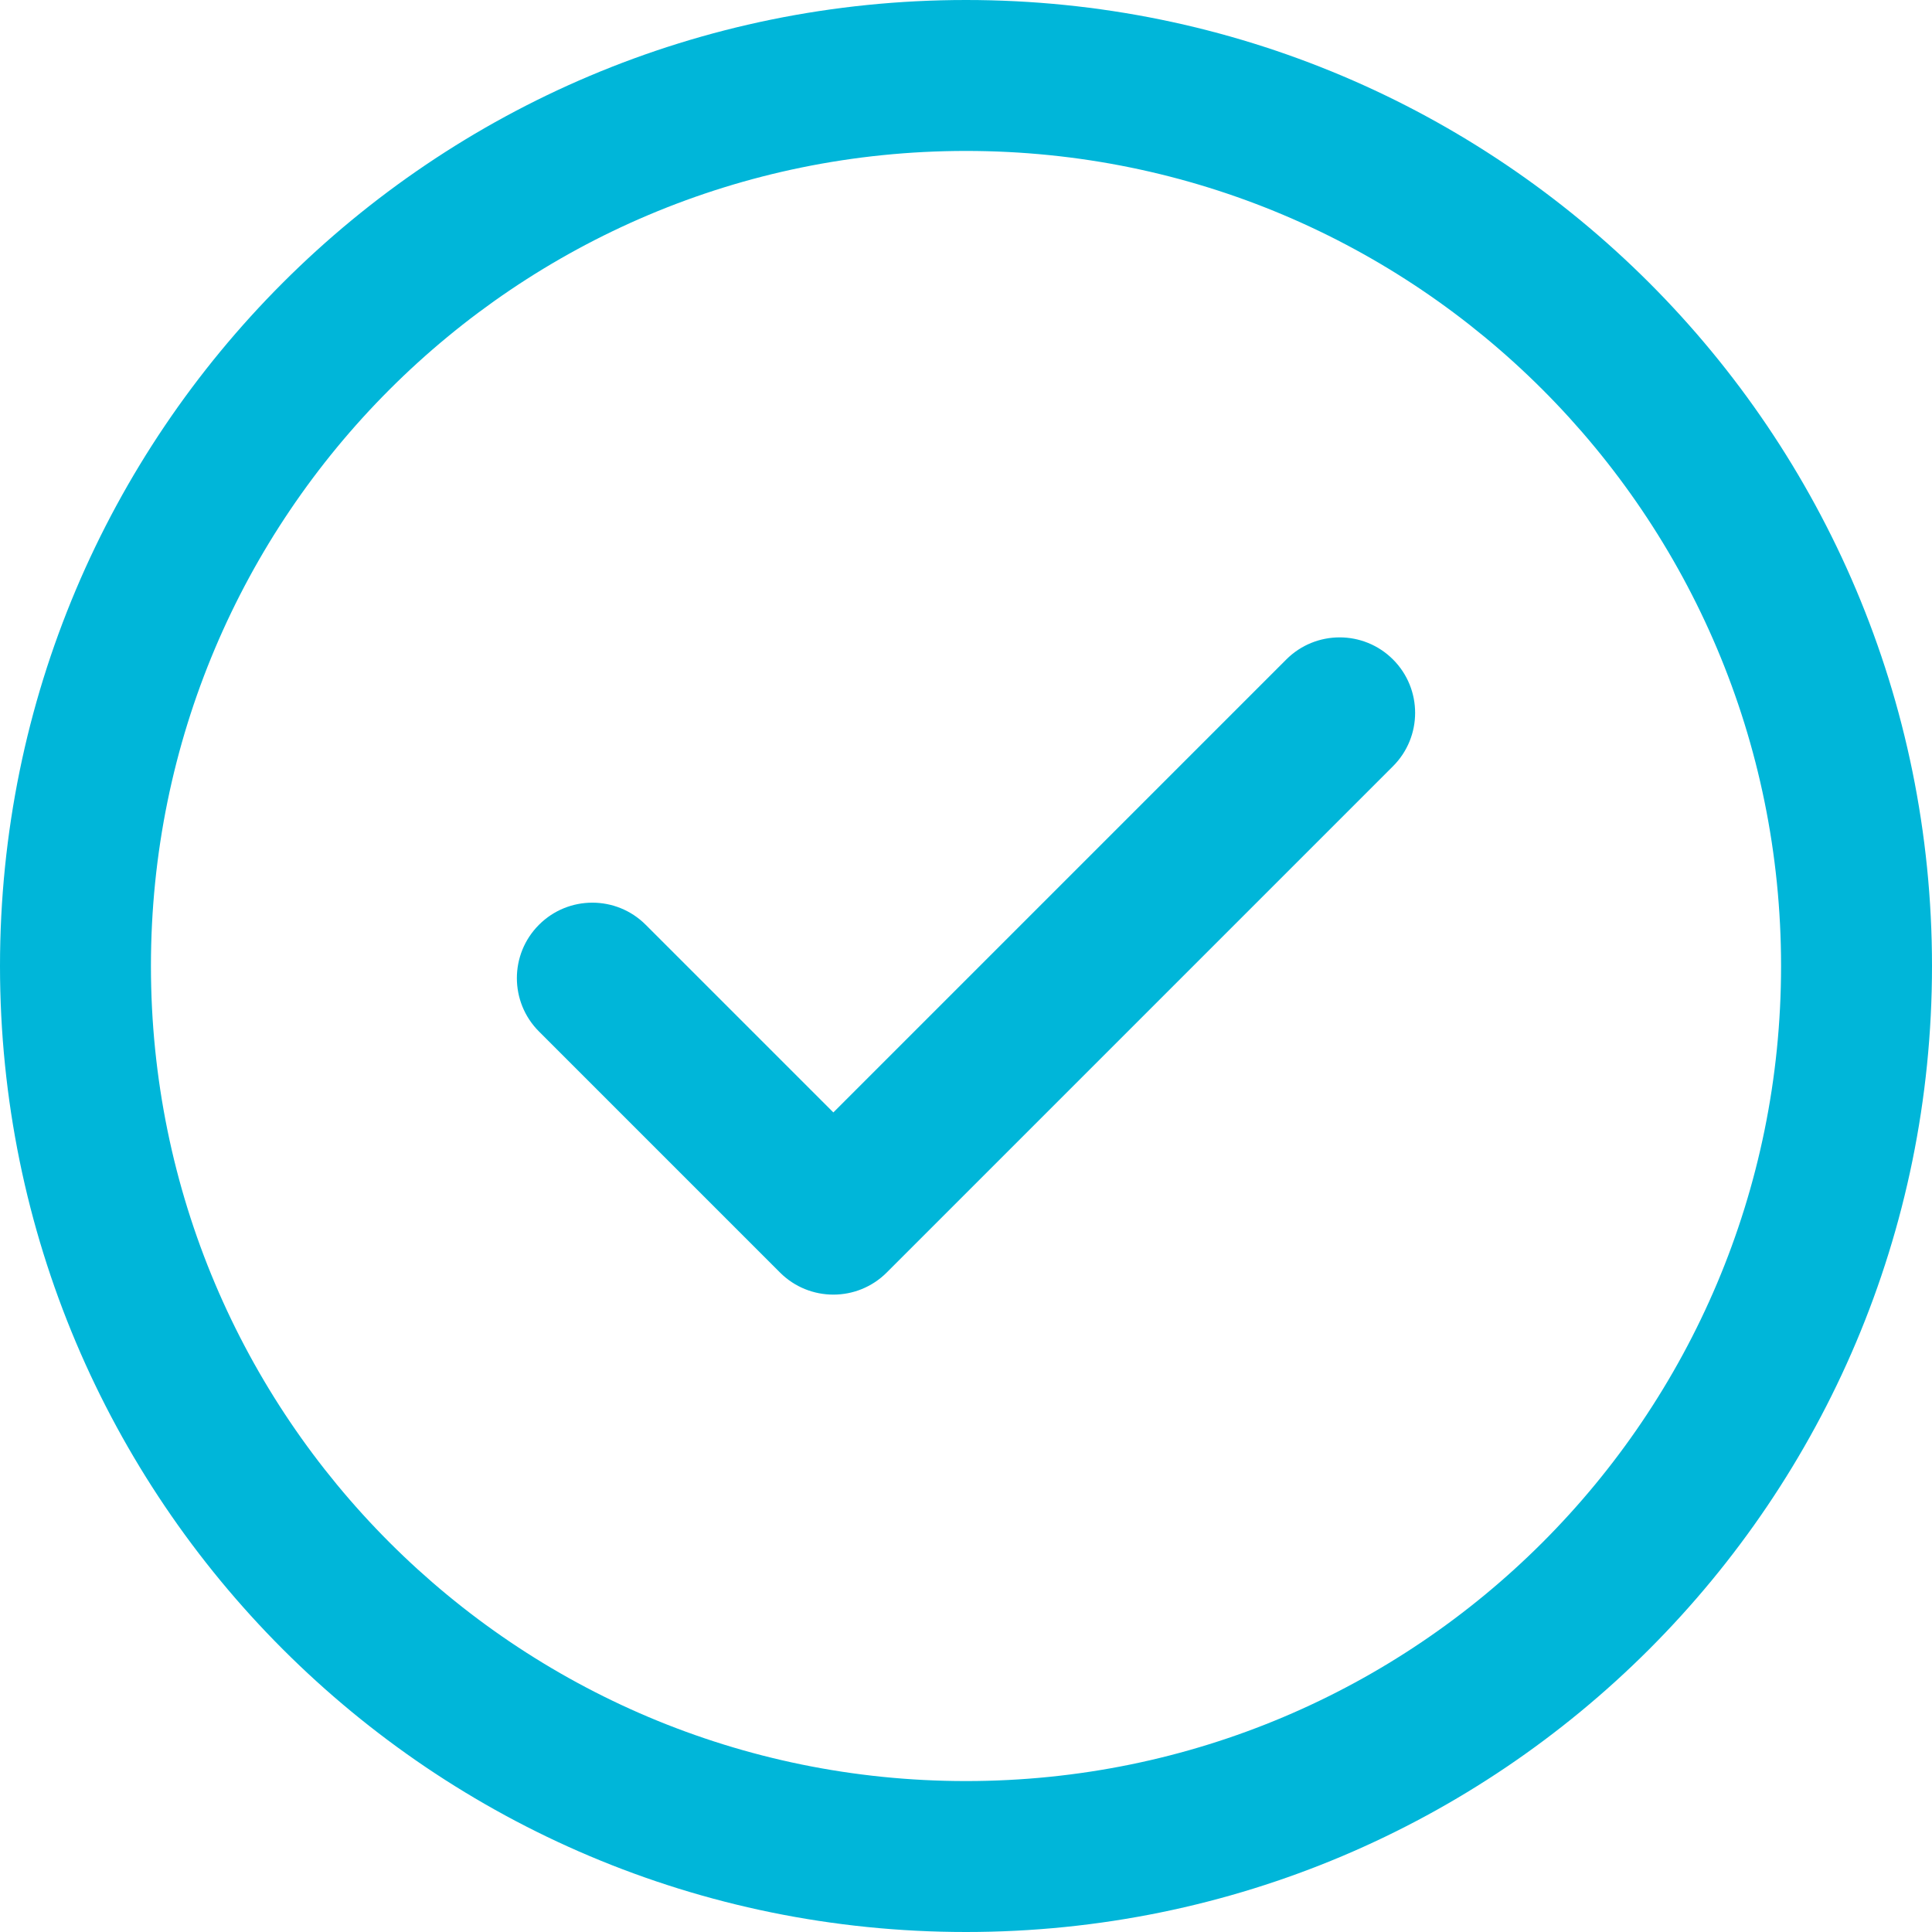
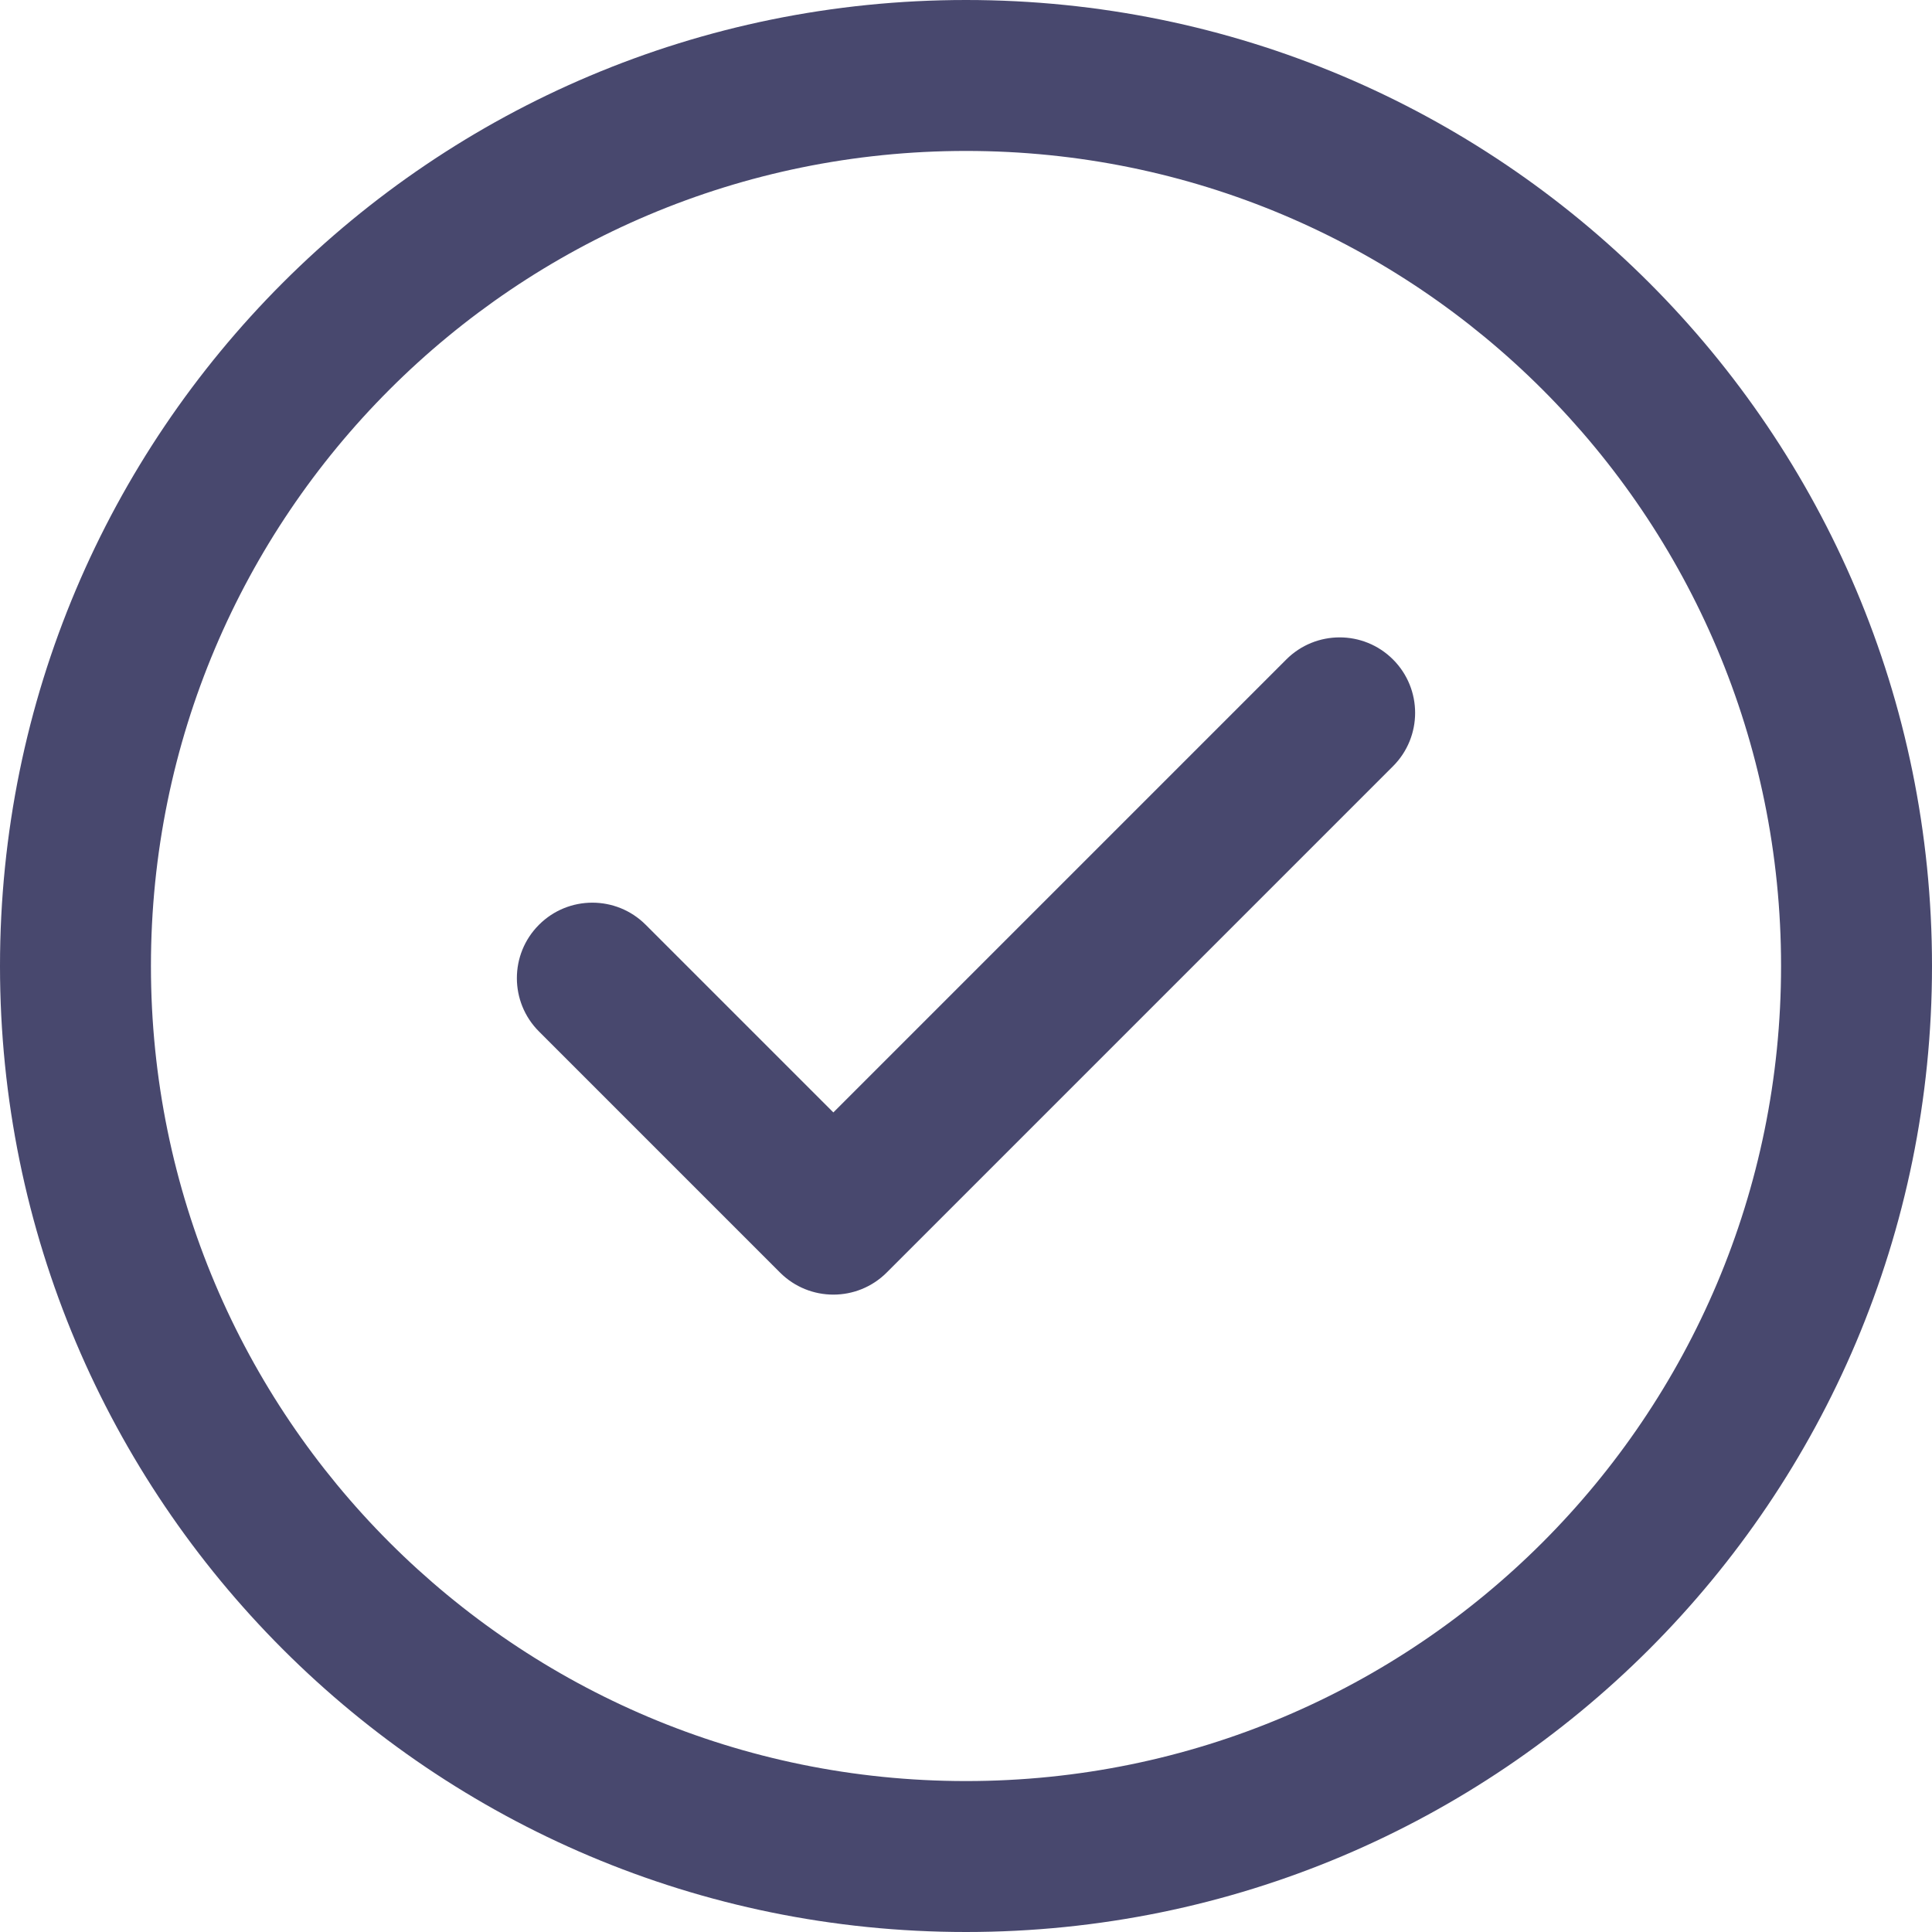
<svg xmlns="http://www.w3.org/2000/svg" height="512px" viewBox="0 0 512 512" width="512px" class="">
  <g>
-     <path d="m369.164 174.77c7.812 7.812 7.812 20.477 0 28.285l-134.172 134.176c-7.812 7.809-20.473 7.809-28.285 0l-63.871-63.875c-7.812-7.809-7.812-20.473 0-28.281 7.809-7.812 20.473-7.812 28.281 0l49.73 49.73 120.031-120.035c7.812-7.809 20.477-7.809 28.285 0zm142.836 81.23c0 141.504-114.516 256-256 256-141.504 0-256-114.516-256-256 0-141.504 114.516-256 256-256 141.504 0 256 114.516 256 256zm-40 0c0-119.395-96.621-216-216-216-119.395 0-216 96.621-216 216 0 119.395 96.621 216 216 216 119.395 0 216-96.621 216-216zm0 0" data-original="#000000" class="active-path" data-old_color="#000000" fill="#00B6D9" />
+     <path d="m369.164 174.77c7.812 7.812 7.812 20.477 0 28.285l-134.172 134.176c-7.812 7.809-20.473 7.809-28.285 0l-63.871-63.875c-7.812-7.809-7.812-20.473 0-28.281 7.809-7.812 20.473-7.812 28.281 0l49.73 49.73 120.031-120.035c7.812-7.809 20.477-7.809 28.285 0zm142.836 81.23c0 141.504-114.516 256-256 256-141.504 0-256-114.516-256-256 0-141.504 114.516-256 256-256 141.504 0 256 114.516 256 256zm-40 0c0-119.395-96.621-216-216-216-119.395 0-216 96.621-216 216 0 119.395 96.621 216 216 216 119.395 0 216-96.621 216-216zm0 0" data-original="#000000" class="active-path" data-old_color="#000000" fill="#48486e" />
  </g>
</svg>
